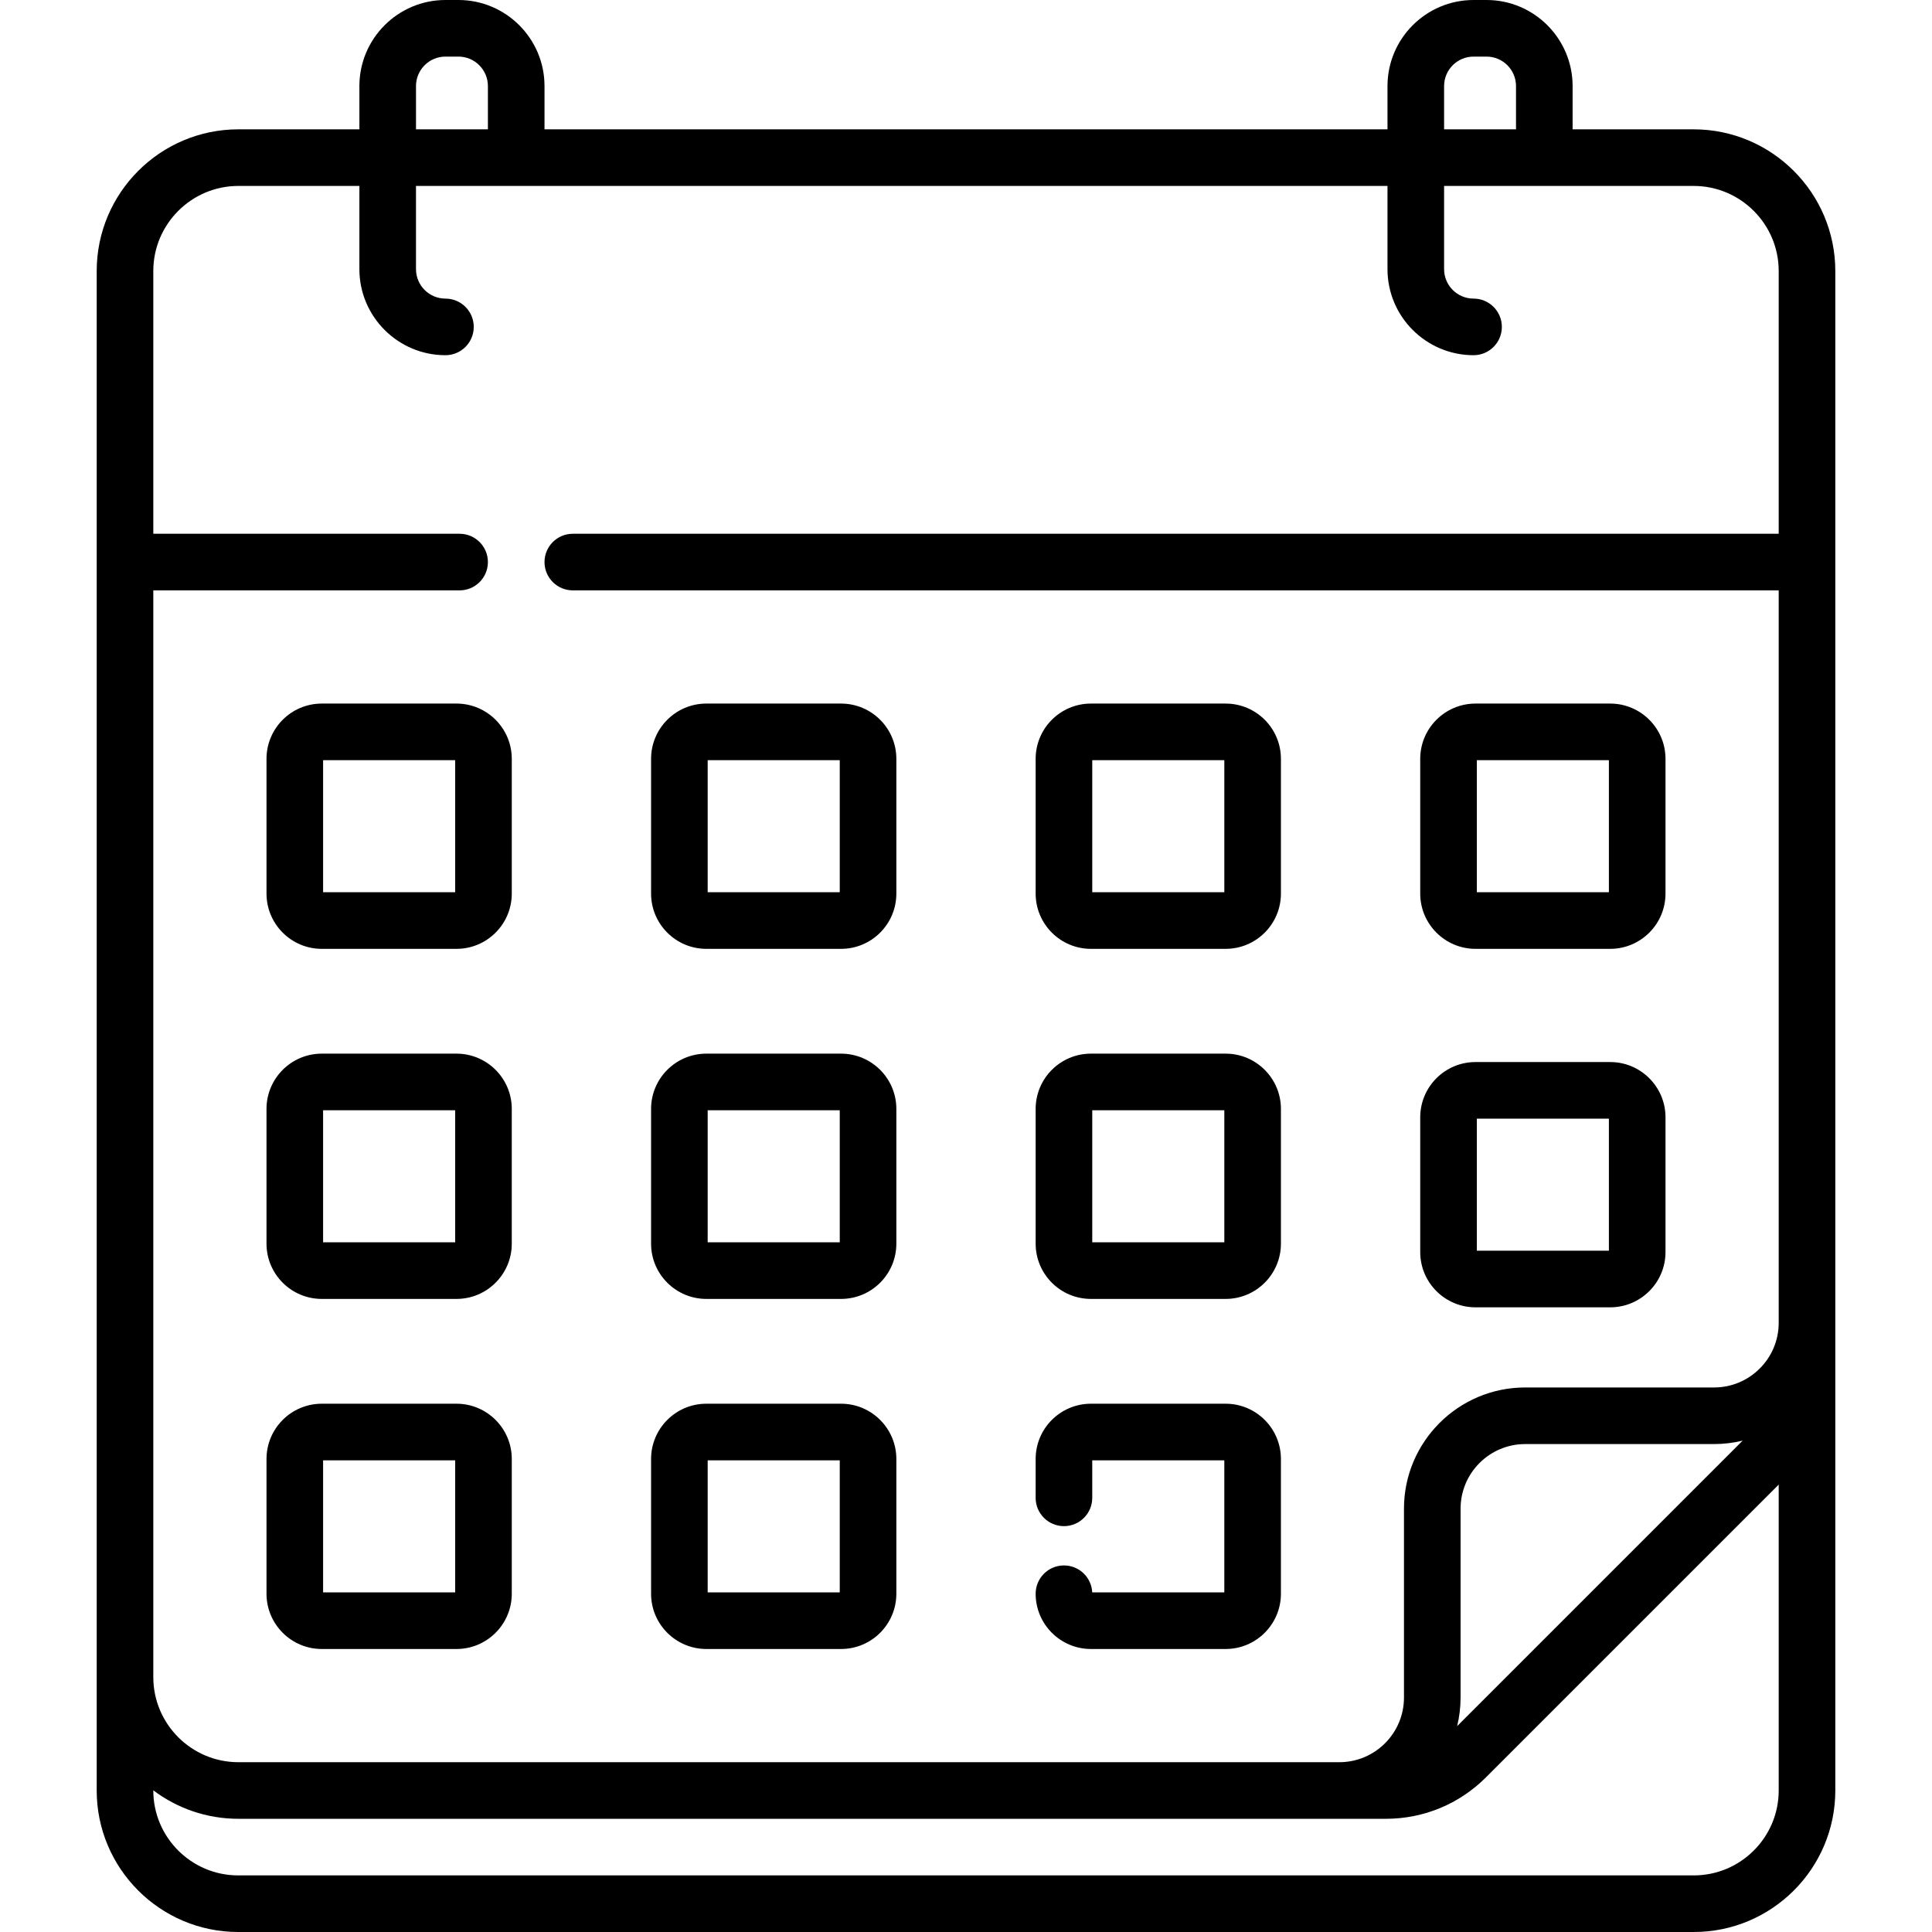
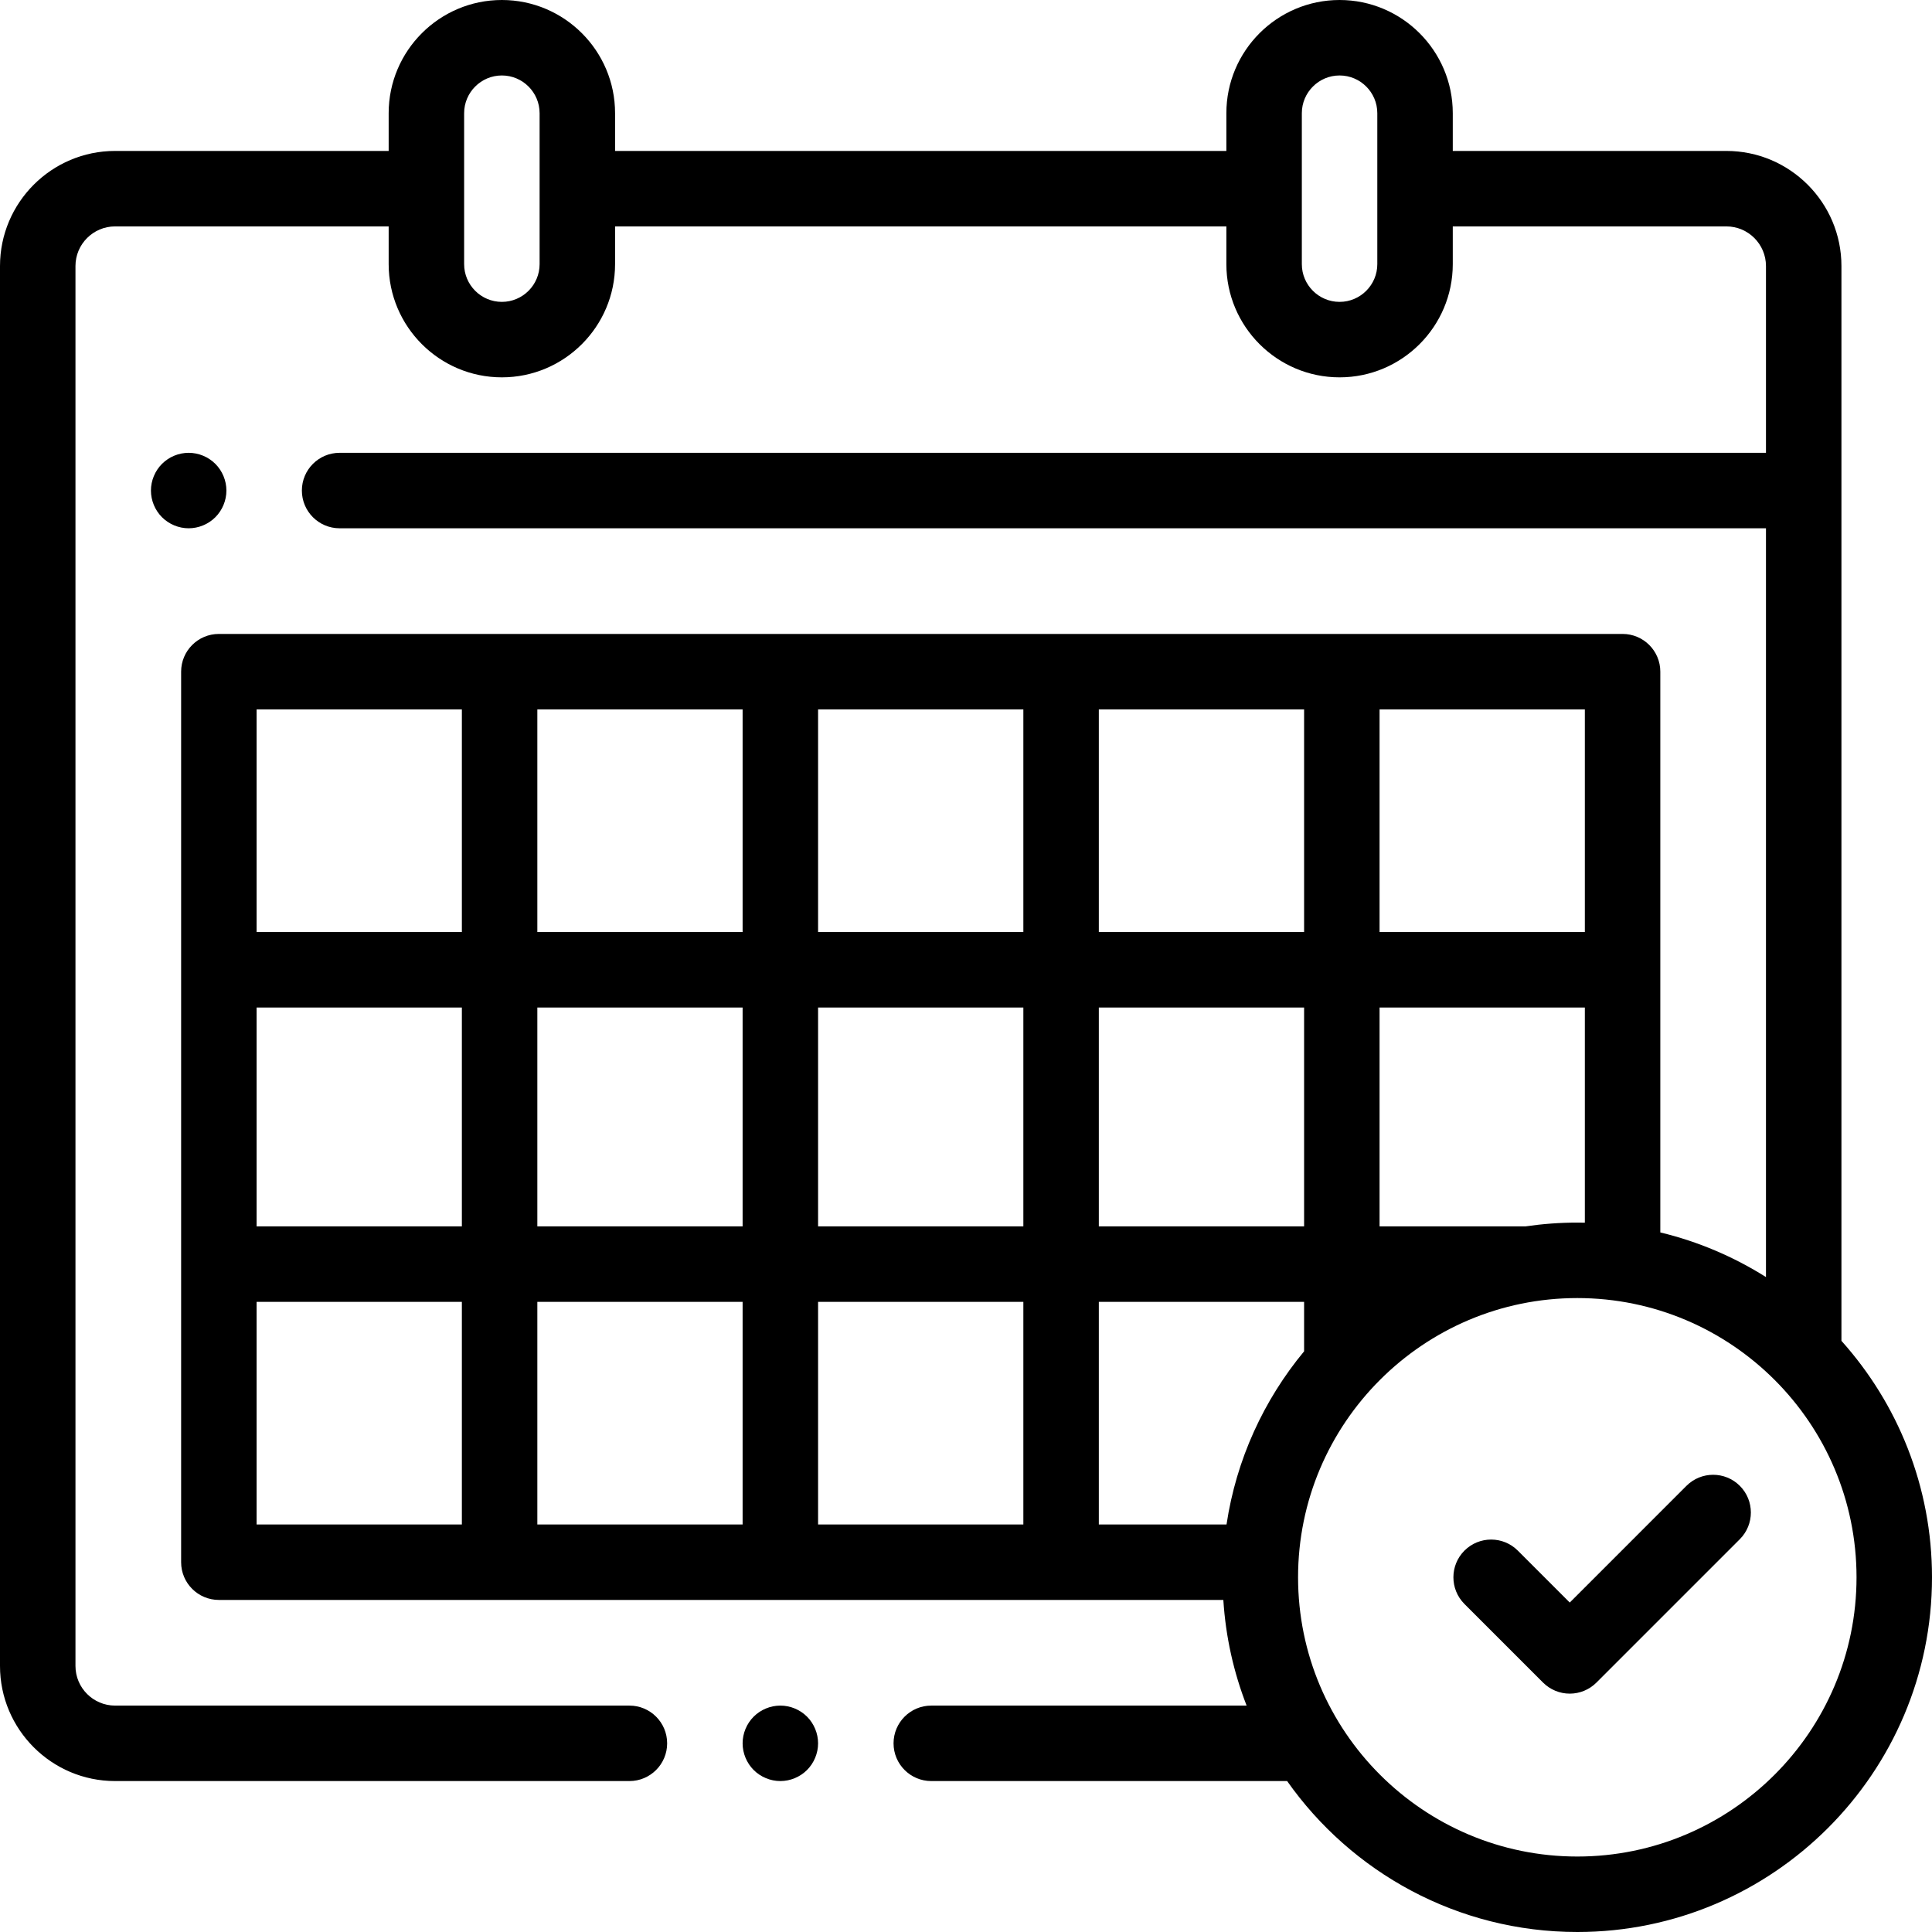
- <svg xmlns="http://www.w3.org/2000/svg" id="Capa_1" enable-background="new 0 0 512 512" height="512" viewBox="0 0 512 512" width="512">
-   <g>
-     <path d="m391.017 251.454h35.714c8.074 0 14.643-6.569 14.643-14.643v-35.714c0-8.074-6.569-14.643-14.643-14.643h-35.714c-8.074 0-14.643 6.569-14.643 14.643v35.714c0 8.074 6.569 14.643 14.643 14.643zm.357-50h35v35h-35zm-.357 145h35.714c8.074 0 14.643-6.569 14.643-14.643v-35.714c0-8.074-6.569-14.643-14.643-14.643h-35.714c-8.074 0-14.643 6.569-14.643 14.643v35.714c0 8.074 6.569 14.643 14.643 14.643zm.357-50h35v35h-35zm-102.273-45h35.714c8.074 0 14.643-6.569 14.643-14.643v-35.714c0-8.074-6.569-14.643-14.643-14.643h-35.714c-8.074 0-14.643 6.569-14.643 14.643v35.714c0 8.074 6.569 14.643 14.643 14.643zm.357-50h35v35h-35zm-168.475 170.546h-35.714c-8.074 0-14.643 6.569-14.643 14.643v35.714c0 8.074 6.569 14.643 14.643 14.643h35.714c8.074 0 14.643-6.569 14.643-14.643v-35.714c0-8.074-6.569-14.643-14.643-14.643zm-.357 50h-35v-35h35zm.357-235.546h-35.714c-8.074 0-14.643 6.569-14.643 14.643v35.714c0 8.074 6.569 14.643 14.643 14.643h35.714c8.074 0 14.643-6.569 14.643-14.643v-35.714c0-8.075-6.569-14.643-14.643-14.643zm-.357 50h-35v-35h35zm168.475 107.773h35.714c8.074 0 14.643-6.569 14.643-14.643v-35.714c0-8.074-6.569-14.643-14.643-14.643h-35.714c-8.074 0-14.643 6.569-14.643 14.643v35.714c0 8.074 6.569 14.643 14.643 14.643zm.357-50h35v35h-35zm159.365-259.953h-32.066v-11.467c0-12.576-10.231-22.807-22.807-22.807h-3.444c-12.575 0-22.806 10.231-22.806 22.807v11.467h-223.4v-11.467c0-12.576-10.231-22.807-22.807-22.807h-3.444c-12.576 0-22.807 10.231-22.807 22.807v11.467h-32.065c-20.705 0-37.55 16.845-37.55 37.55v402.676c0 20.678 16.822 37.5 37.5 37.5h385.748c20.678 0 37.5-16.822 37.5-37.5v-402.676c-.001-20.705-16.846-37.55-37.552-37.55zm-66.123-11.467c0-4.305 3.502-7.807 7.807-7.807h3.444c4.305 0 7.807 3.502 7.807 7.807v11.467h-19.058zm-272.457 0c0-4.305 3.502-7.807 7.807-7.807h3.444c4.305 0 7.807 3.502 7.807 7.807v11.467h-19.057v-11.467zm361.131 451.693c0 12.407-10.093 22.5-22.5 22.5h-385.748c-12.407 0-22.5-10.093-22.5-22.5v-.047c6.284 4.735 14.095 7.547 22.551 7.547h304.083c10.03 0 19.46-3.906 26.552-10.999l77.562-77.562zm-85.215-17.059c.588-2.427.908-4.958.908-7.563v-50.064c0-9.44 7.681-17.121 17.122-17.121h50.063c2.605 0 5.136-.32 7.563-.908zm85.215-315.987h-319.574c-4.142 0-7.5 3.358-7.5 7.5s3.358 7.5 7.5 7.5h319.574v194.118c0 9.441-7.681 17.122-17.122 17.122h-50.063c-17.712 0-32.122 14.41-32.122 32.121v50.064c0 9.441-7.681 17.122-17.121 17.122h-291.769c-12.434 0-22.55-10.116-22.55-22.551v-287.996h81.173c4.142 0 7.5-3.358 7.5-7.5s-3.358-7.5-7.5-7.5h-81.174v-69.63c0-12.434 10.116-22.55 22.55-22.55h32.066v22.052c0 12.576 10.231 22.807 22.807 22.807 4.142 0 7.5-3.358 7.5-7.5s-3.358-7.5-7.5-7.5c-4.305 0-7.807-3.502-7.807-7.807v-22.052h257.458v22.052c0 12.576 10.231 22.807 22.807 22.807 4.142 0 7.5-3.358 7.5-7.5s-3.358-7.5-7.5-7.5c-4.305 0-7.807-3.502-7.807-7.807v-22.052h66.124c12.434 0 22.55 10.116 22.55 22.55zm-350.391 137.773h-35.714c-8.074 0-14.643 6.569-14.643 14.643v35.714c0 8.074 6.569 14.643 14.643 14.643h35.714c8.074 0 14.643-6.569 14.643-14.643v-35.714c0-8.075-6.569-14.643-14.643-14.643zm-.357 50h-35v-35h35zm66.559-77.773h35.714c8.074 0 14.643-6.569 14.643-14.643v-35.714c0-8.074-6.569-14.643-14.643-14.643h-35.714c-8.074 0-14.643 6.569-14.643 14.643v35.714c0 8.074 6.569 14.643 14.643 14.643zm.357-50h35v35h-35zm101.907 220.546c-.186-3.977-3.469-7.143-7.492-7.143-4.142 0-7.5 3.358-7.5 7.5 0 8.074 6.569 14.643 14.643 14.643h35.714c8.074 0 14.643-6.569 14.643-14.643v-35.714c0-8.074-6.569-14.643-14.643-14.643h-35.714c-8.074 0-14.643 6.569-14.643 14.643v10.3c0 4.142 3.358 7.5 7.5 7.5s7.5-3.358 7.5-7.5v-9.943h35v35zm-102.264-77.773h35.714c8.074 0 14.643-6.569 14.643-14.643v-35.714c0-8.074-6.569-14.643-14.643-14.643h-35.714c-8.074 0-14.643 6.569-14.643 14.643v35.714c0 8.074 6.569 14.643 14.643 14.643zm.357-50h35v35h-35zm-.357 142.773h35.714c8.074 0 14.643-6.569 14.643-14.643v-35.714c0-8.074-6.569-14.643-14.643-14.643h-35.714c-8.074 0-14.643 6.569-14.643 14.643v35.714c0 8.074 6.569 14.643 14.643 14.643zm.357-50h35v35h-35z" />
+ <svg xmlns="http://www.w3.org/2000/svg" version="1.1" id="Layer_1" x="0px" y="0px" viewBox="0 0 512 512" style="enable-background:new 0 0 512 512;" xml:space="preserve" width="512" height="512">
+   <g id="XMLID_1156_">
+     <g id="XMLID_416_">
+       <path id="XMLID_419_" d="M488,355.335V70.5c0-16.818-13.683-30.5-30.5-30.5H385V30c0-16.542-13.458-30-30-30s-30,13.458-30,30v10    H163V30c0-16.542-13.458-30-30-30s-30,13.458-30,30v10H30.5C13.683,40,0,53.682,0,70.5v371C0,458.318,13.683,472,30.5,472h136.301    c5.522,0,10-4.477,10-10s-4.478-10-10-10H30.5c-5.79,0-10.5-4.71-10.5-10.5v-371C20,64.71,24.71,60,30.5,60H103v10    c0,16.542,13.458,30,30,30s30-13.458,30-30V60h162v10c0,16.542,13.458,30,30,30s30-13.458,30-30V60h72.5    c5.79,0,10.5,4.71,10.5,10.5V120H90c-5.522,0-10,4.477-10,10s4.478,10,10,10h378v198.437c-8.514-5.37-17.944-9.41-28-11.831V178    c0-5.523-4.478-10-10-10H58c-5.522,0-10,4.477-10,10v236c0,5.523,4.478,10,10,10h266.197c0.621,9.815,2.752,19.225,6.169,28H246.8    c-5.522,0-10,4.477-10,10s4.478,10,10,10h94.303c17.027,24.174,45.147,40,76.897,40c51.832,0,94-42.168,94-94    C512,393.946,502.914,371.978,488,355.335z M143,70c0,5.514-4.486,10-10,10s-10-4.486-10-10V30c0-5.514,4.486-10,10-10    s10,4.486,10,10V70z M365,70c0,5.514-4.486,10-10,10s-10-4.486-10-10V30c0-5.514,4.486-10,10-10s10,4.486,10,10V70z M418,324    c-4.649,0-9.219,0.345-13.69,1H365.6v-58H420v57.025C419.335,324.011,418.669,324,418,324z M325.043,404H291.2v-59H345.6v13.114    C334.937,370.983,327.633,386.731,325.043,404z M68,267h54.4v58H68V267z M142.4,267H196.8v58H142.4V267z M291.2,267H345.6v58    H291.2V267z M271.2,325h-54.4v-58h54.4V325z M291.2,247v-59H345.6v59H291.2z M271.2,247h-54.4v-59h54.4V247z M196.8,247H142.4v-59    H196.8V247z M196.8,345v59H142.4v-59H196.8z M216.8,345h54.4v59h-54.4V345z M420,247h-54.4v-59H420V247z M122.4,188v59H68v-59    H122.4z M68,345h54.4v59H68V345z M418,492c-40.804,0-74-33.196-74-74s33.196-74,74-74s74,33.196,74,74S458.804,492,418,492z" />
+       <path id="XMLID_1115_" d="M446.929,393.762L416,424.691l-13.762-13.762c-3.904-3.905-10.234-3.905-14.143,0    c-3.905,3.905-3.905,10.237,0,14.142l20.833,20.833c1.876,1.875,4.419,2.929,7.071,2.929s5.195-1.054,7.071-2.929l38-38    c3.905-3.905,3.905-10.237,0-14.143C457.165,389.857,450.835,389.857,446.929,393.762z" />
+       <path id="XMLID_1116_" d="M206.8,452c-2.63,0-5.21,1.07-7.07,2.93c-1.859,1.86-2.93,4.44-2.93,7.07c0,2.63,1.07,5.21,2.93,7.07    c1.86,1.86,4.44,2.93,7.07,2.93s5.21-1.07,7.07-2.93c1.859-1.86,2.93-4.44,2.93-7.07c0-2.63-1.07-5.21-2.93-7.07    C212.01,453.07,209.43,452,206.8,452z" />
+       <path id="XMLID_1120_" d="M57.069,137.07C58.93,135.21,60,132.63,60,130c0-2.63-1.07-5.21-2.931-7.07    C55.21,121.07,52.63,120,50,120c-2.641,0-5.21,1.07-7.07,2.93c-1.86,1.86-2.93,4.44-2.93,7.07c0,2.63,1.069,5.21,2.93,7.07    S47.359,140,50,140C52.63,140,55.21,138.93,57.069,137.07z" />
+     </g>
  </g>
</svg>
